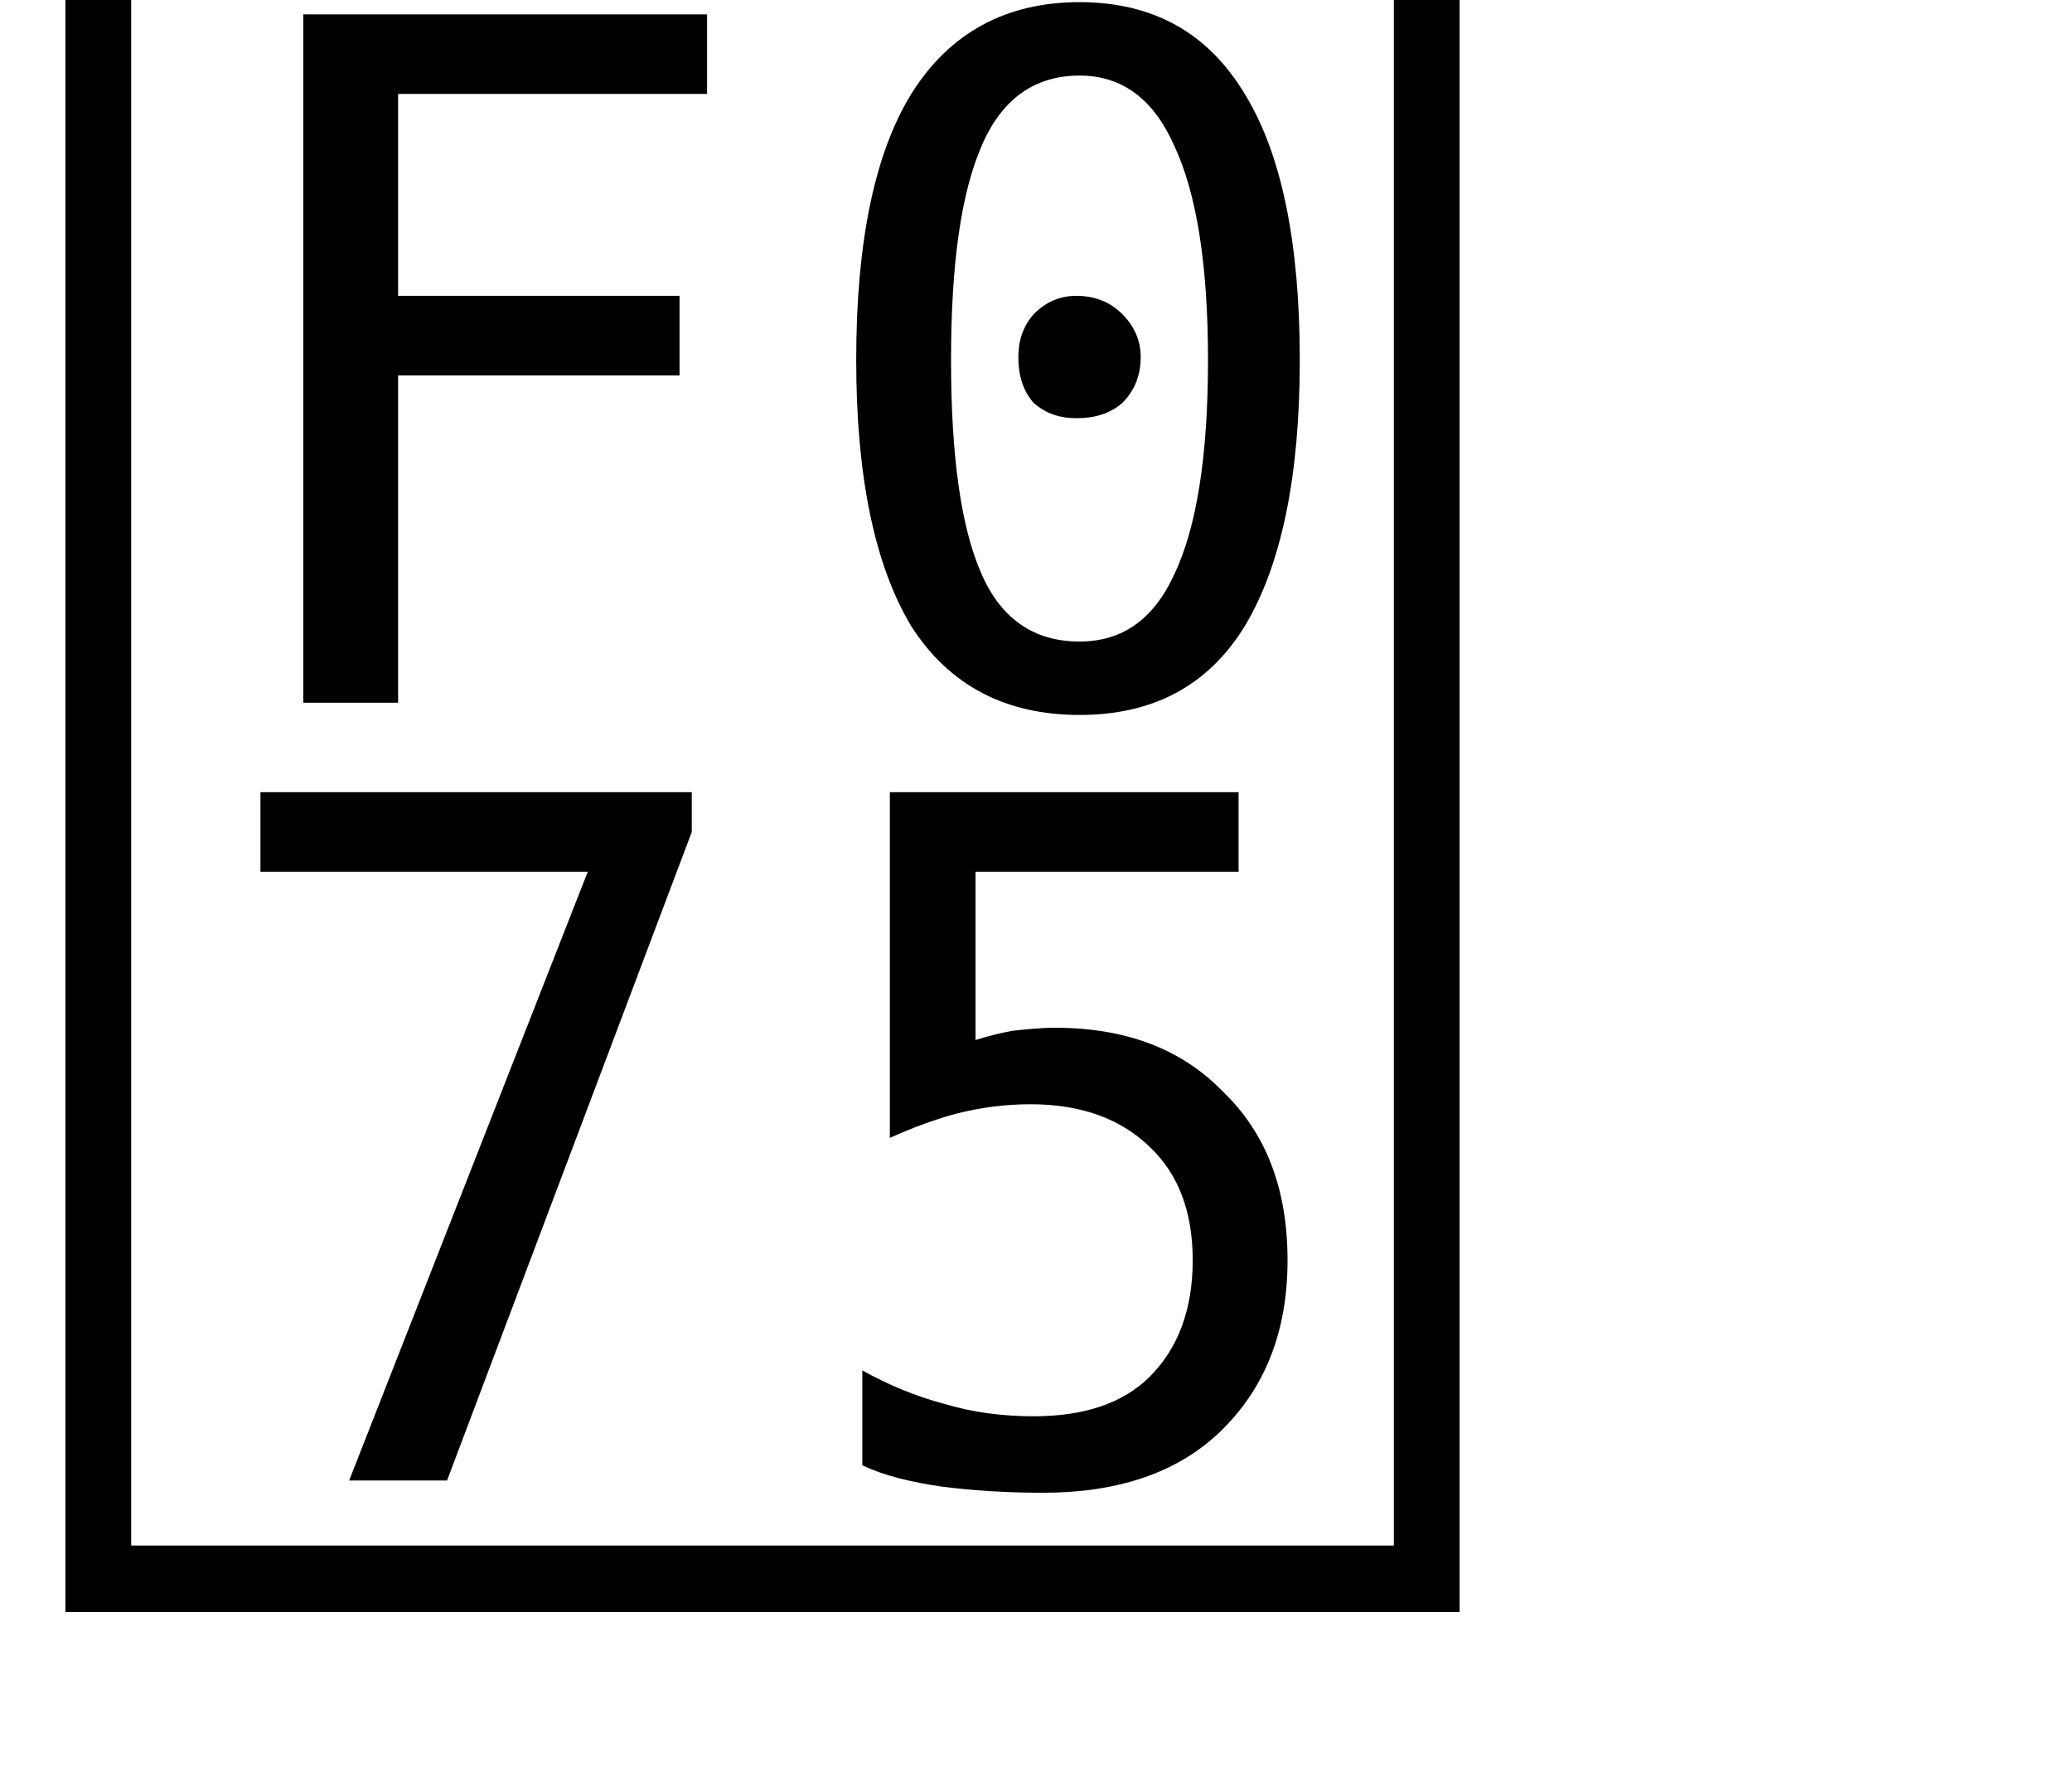
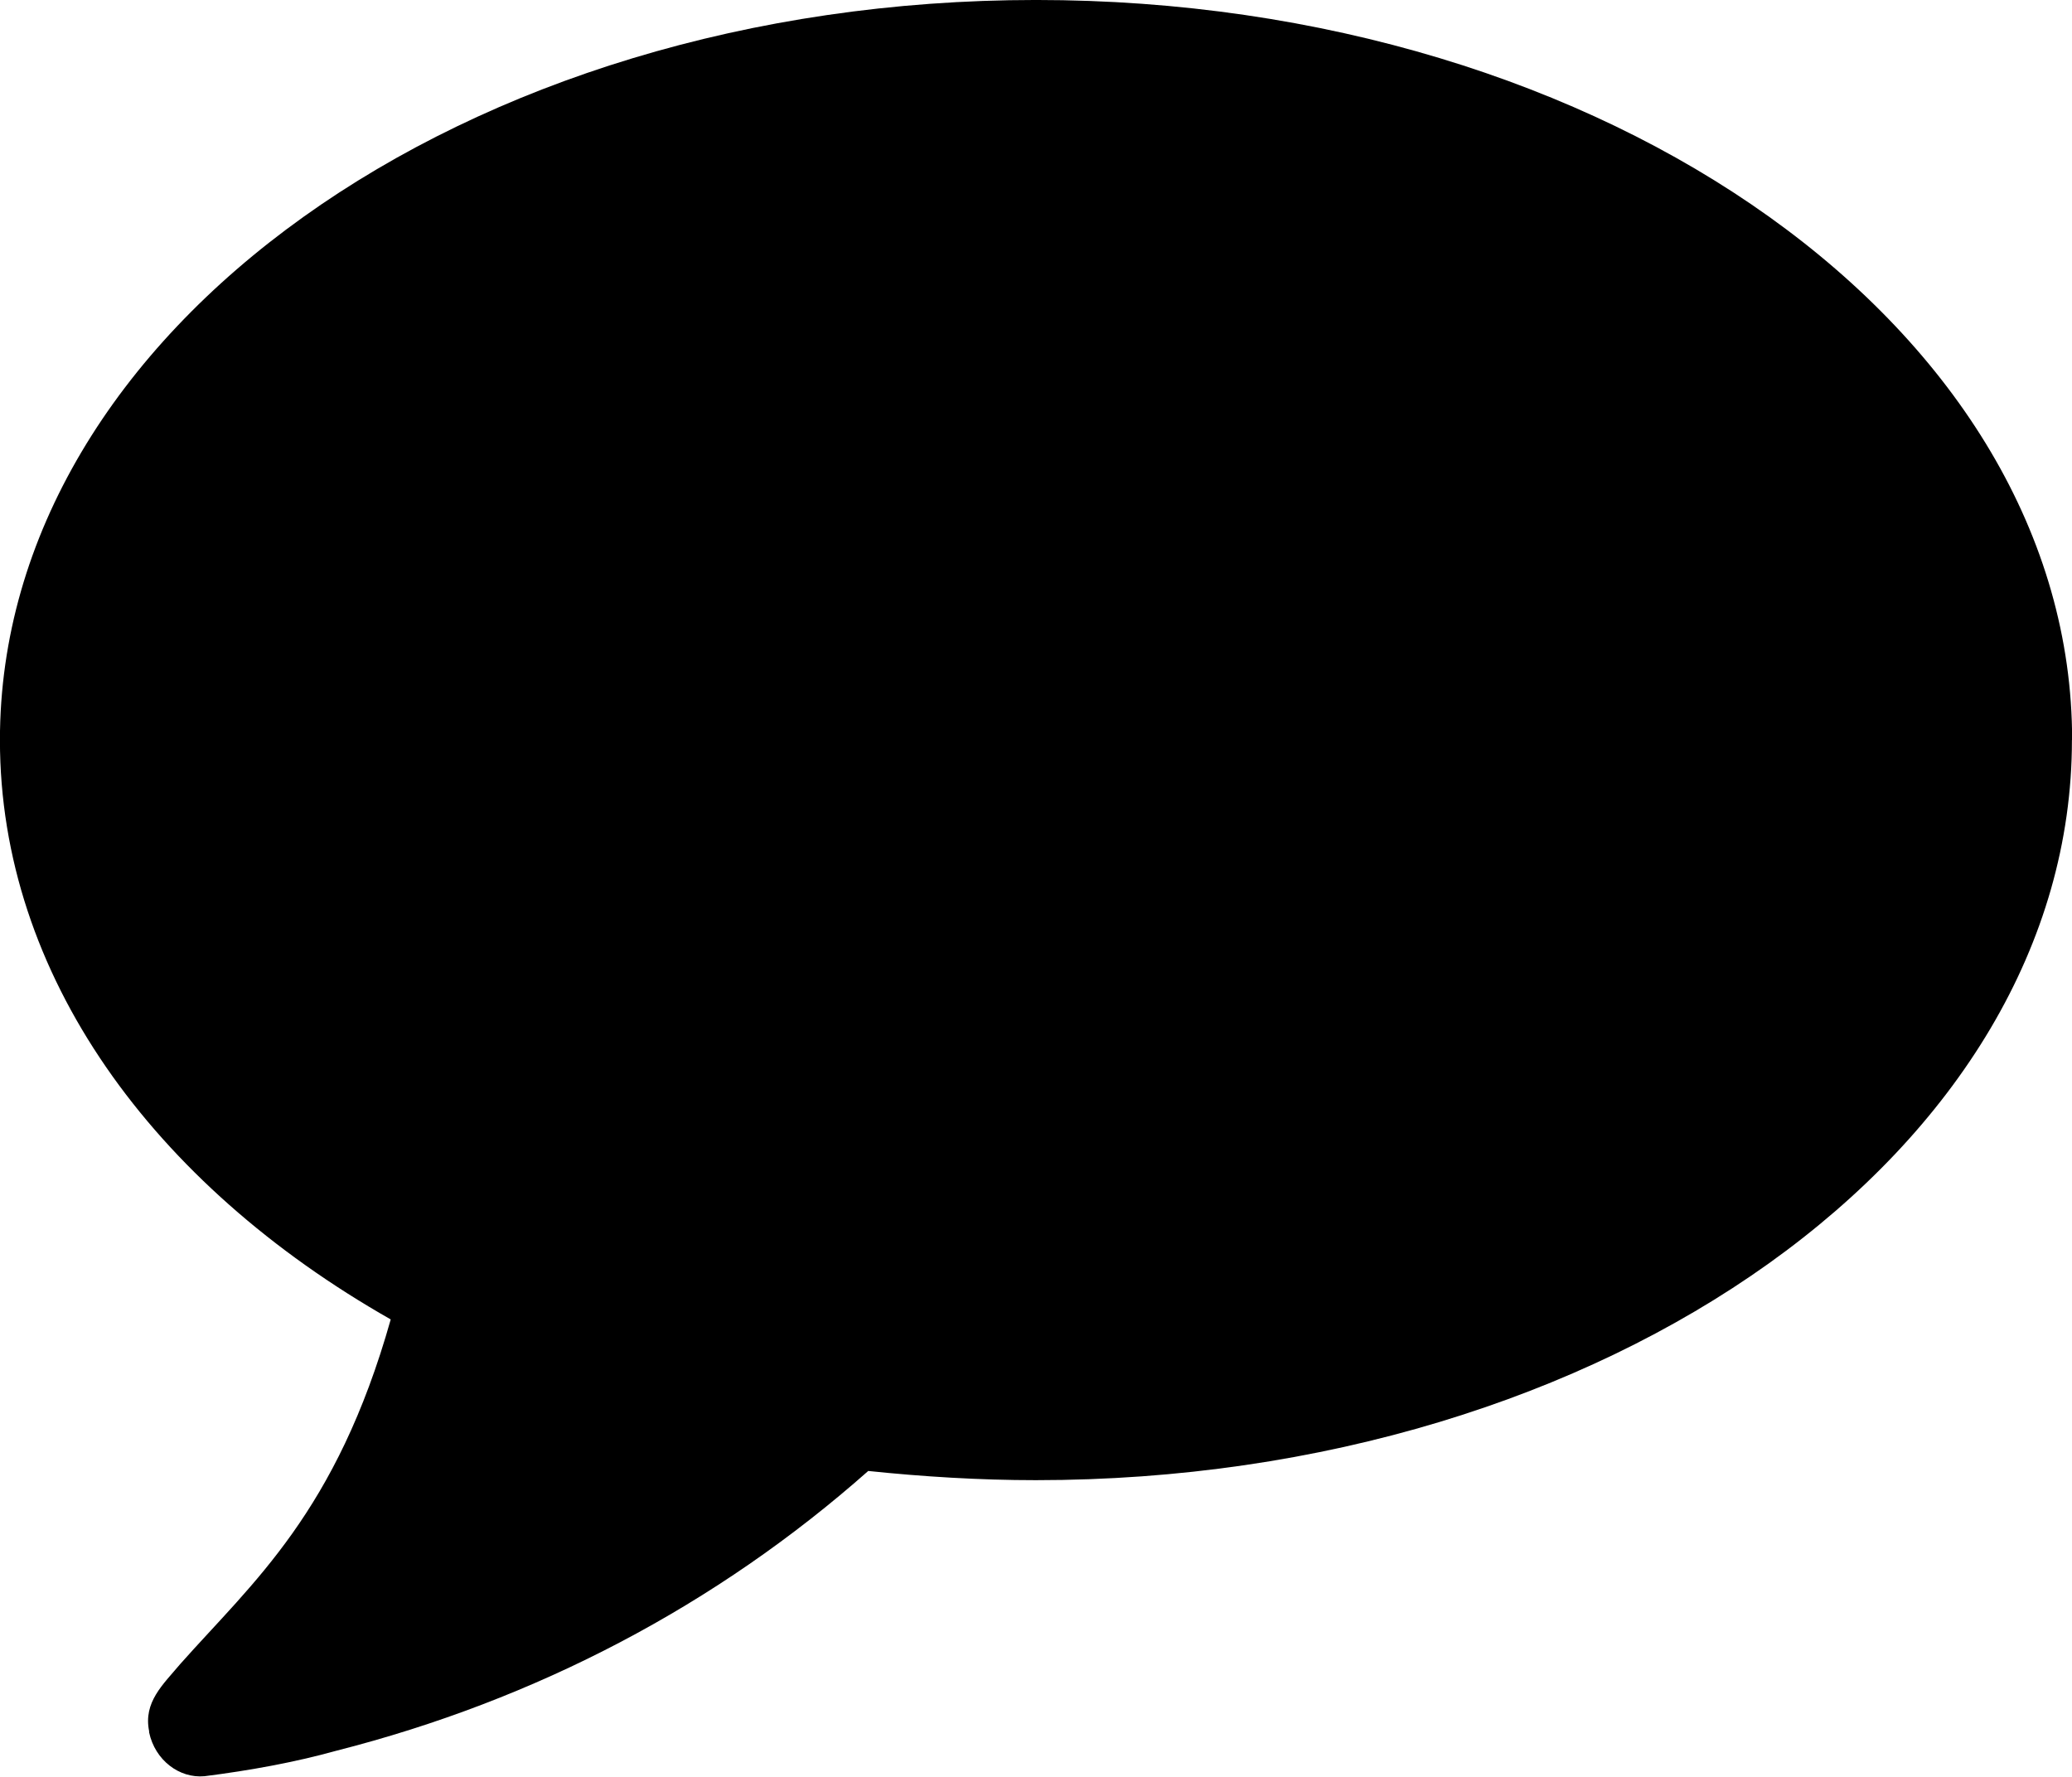
- <svg xmlns="http://www.w3.org/2000/svg" width="40" height="34.289" viewBox="0 0 10.583 9.072" version="1.1" id="svg8">
+ <svg xmlns="http://www.w3.org/2000/svg" id="svg8" version="1.1" viewBox="0 0 10.583 9.072" height="34.289" width="40">
  <defs id="defs2" />
-   <g id="layer1" transform="translate(-39.02135,-116.1531)">
-     <text id="text4507" y="123.713" x="39.021" style="font-style:normal;font-variant:normal;font-weight:normal;font-stretch:normal;font-size:10.583px;line-height:6.615px;font-family:FontAwesome;-inkscape-font-specification:FontAwesome;letter-spacing:0px;word-spacing:0px;fill:#000000;fill-opacity:1;stroke:none;stroke-width:0.265px;stroke-linecap:butt;stroke-linejoin:miter;stroke-opacity:1" xml:space="preserve">
-       <tspan style="stroke-width:0.265px" y="123.713" x="39.021" id="tspan4505"></tspan>
-     </text>
+   <g transform="translate(-39.02135,-116.1531)" id="layer1">
+     <path id="path3712" style="stroke-width:0.265px" d="m 49.605,119.933 c 0,-2.091 -2.368,-3.78 -5.292,-3.78 -2.923,0 -5.292,1.695 -5.292,3.78 0,1.199 0.78,2.268 1.996,2.959 -0.278,0.986 -0.703,1.341 -1.075,1.76 -0.089,0.106 -0.189,0.195 -0.159,0.343 0,0 0,0 0,0.006 0.03,0.142 0.154,0.236 0.283,0.224 0.23,-0.029 0.461,-0.071 0.673,-0.13 1.022,-0.26 1.943,-0.744 2.717,-1.429 0.278,0.029 0.567,0.047 0.856,0.047 2.923,0 5.292,-1.689 5.292,-3.78 z" />
  </g>
</svg>
